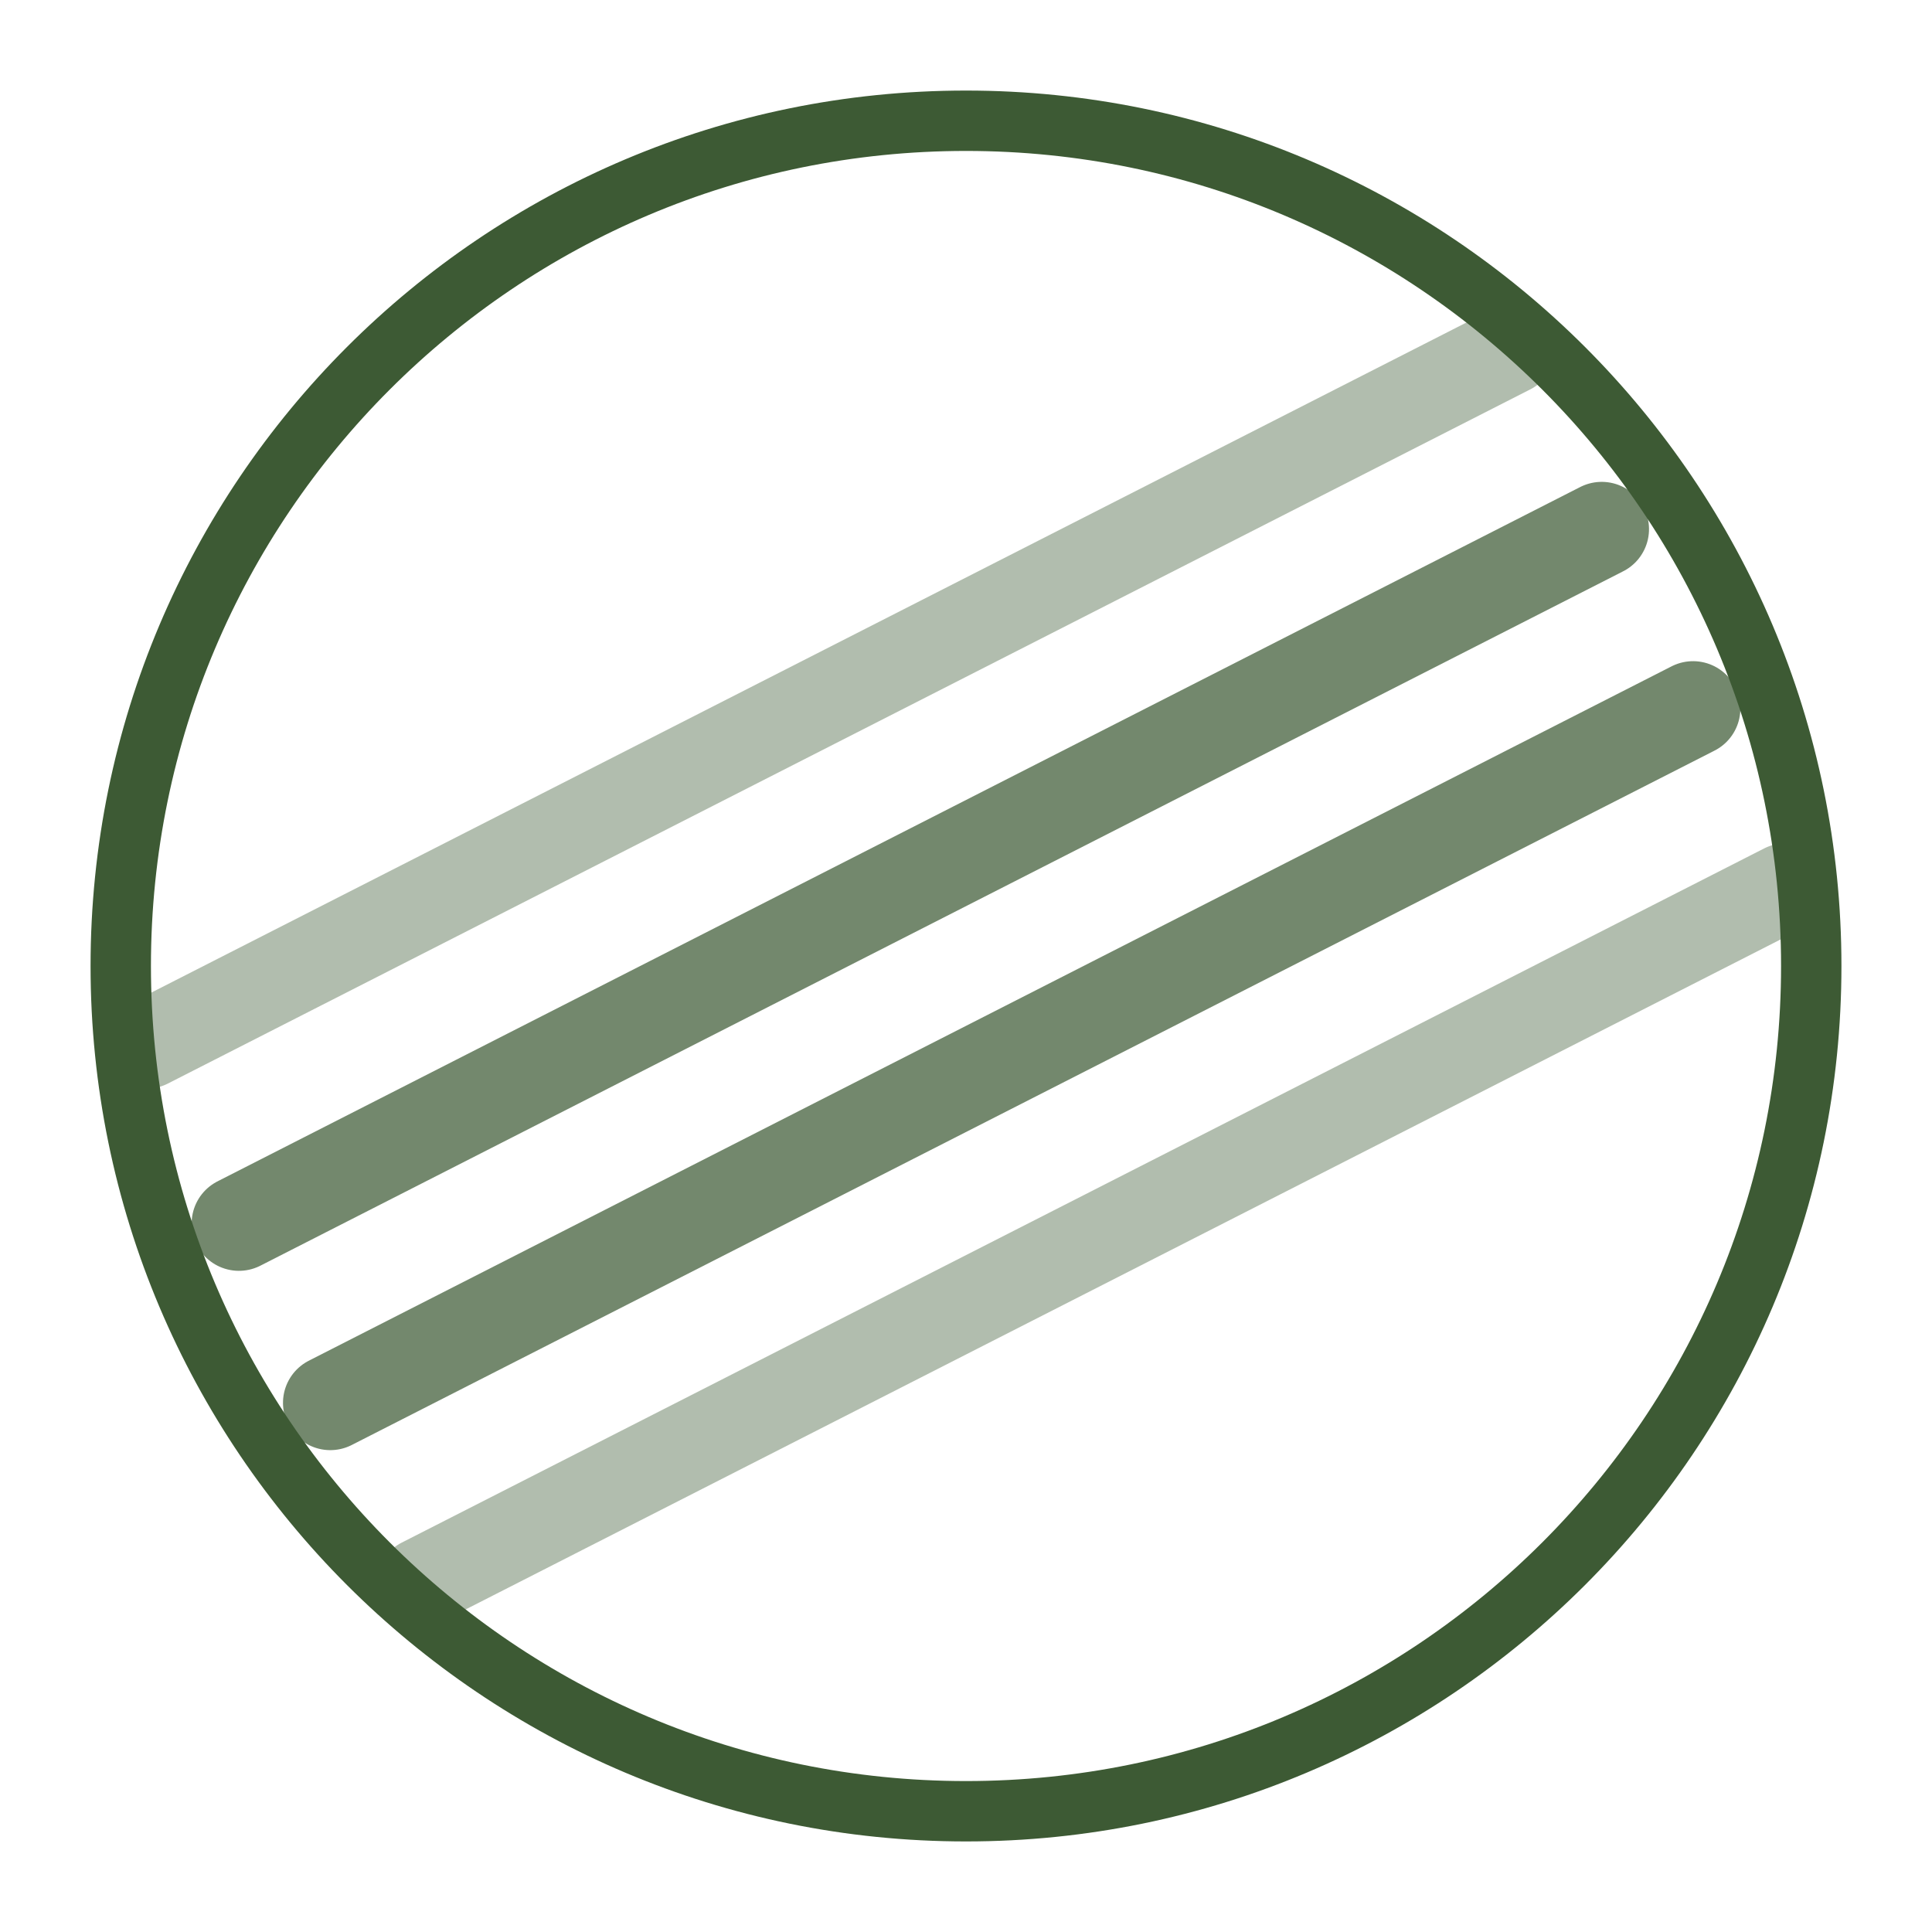
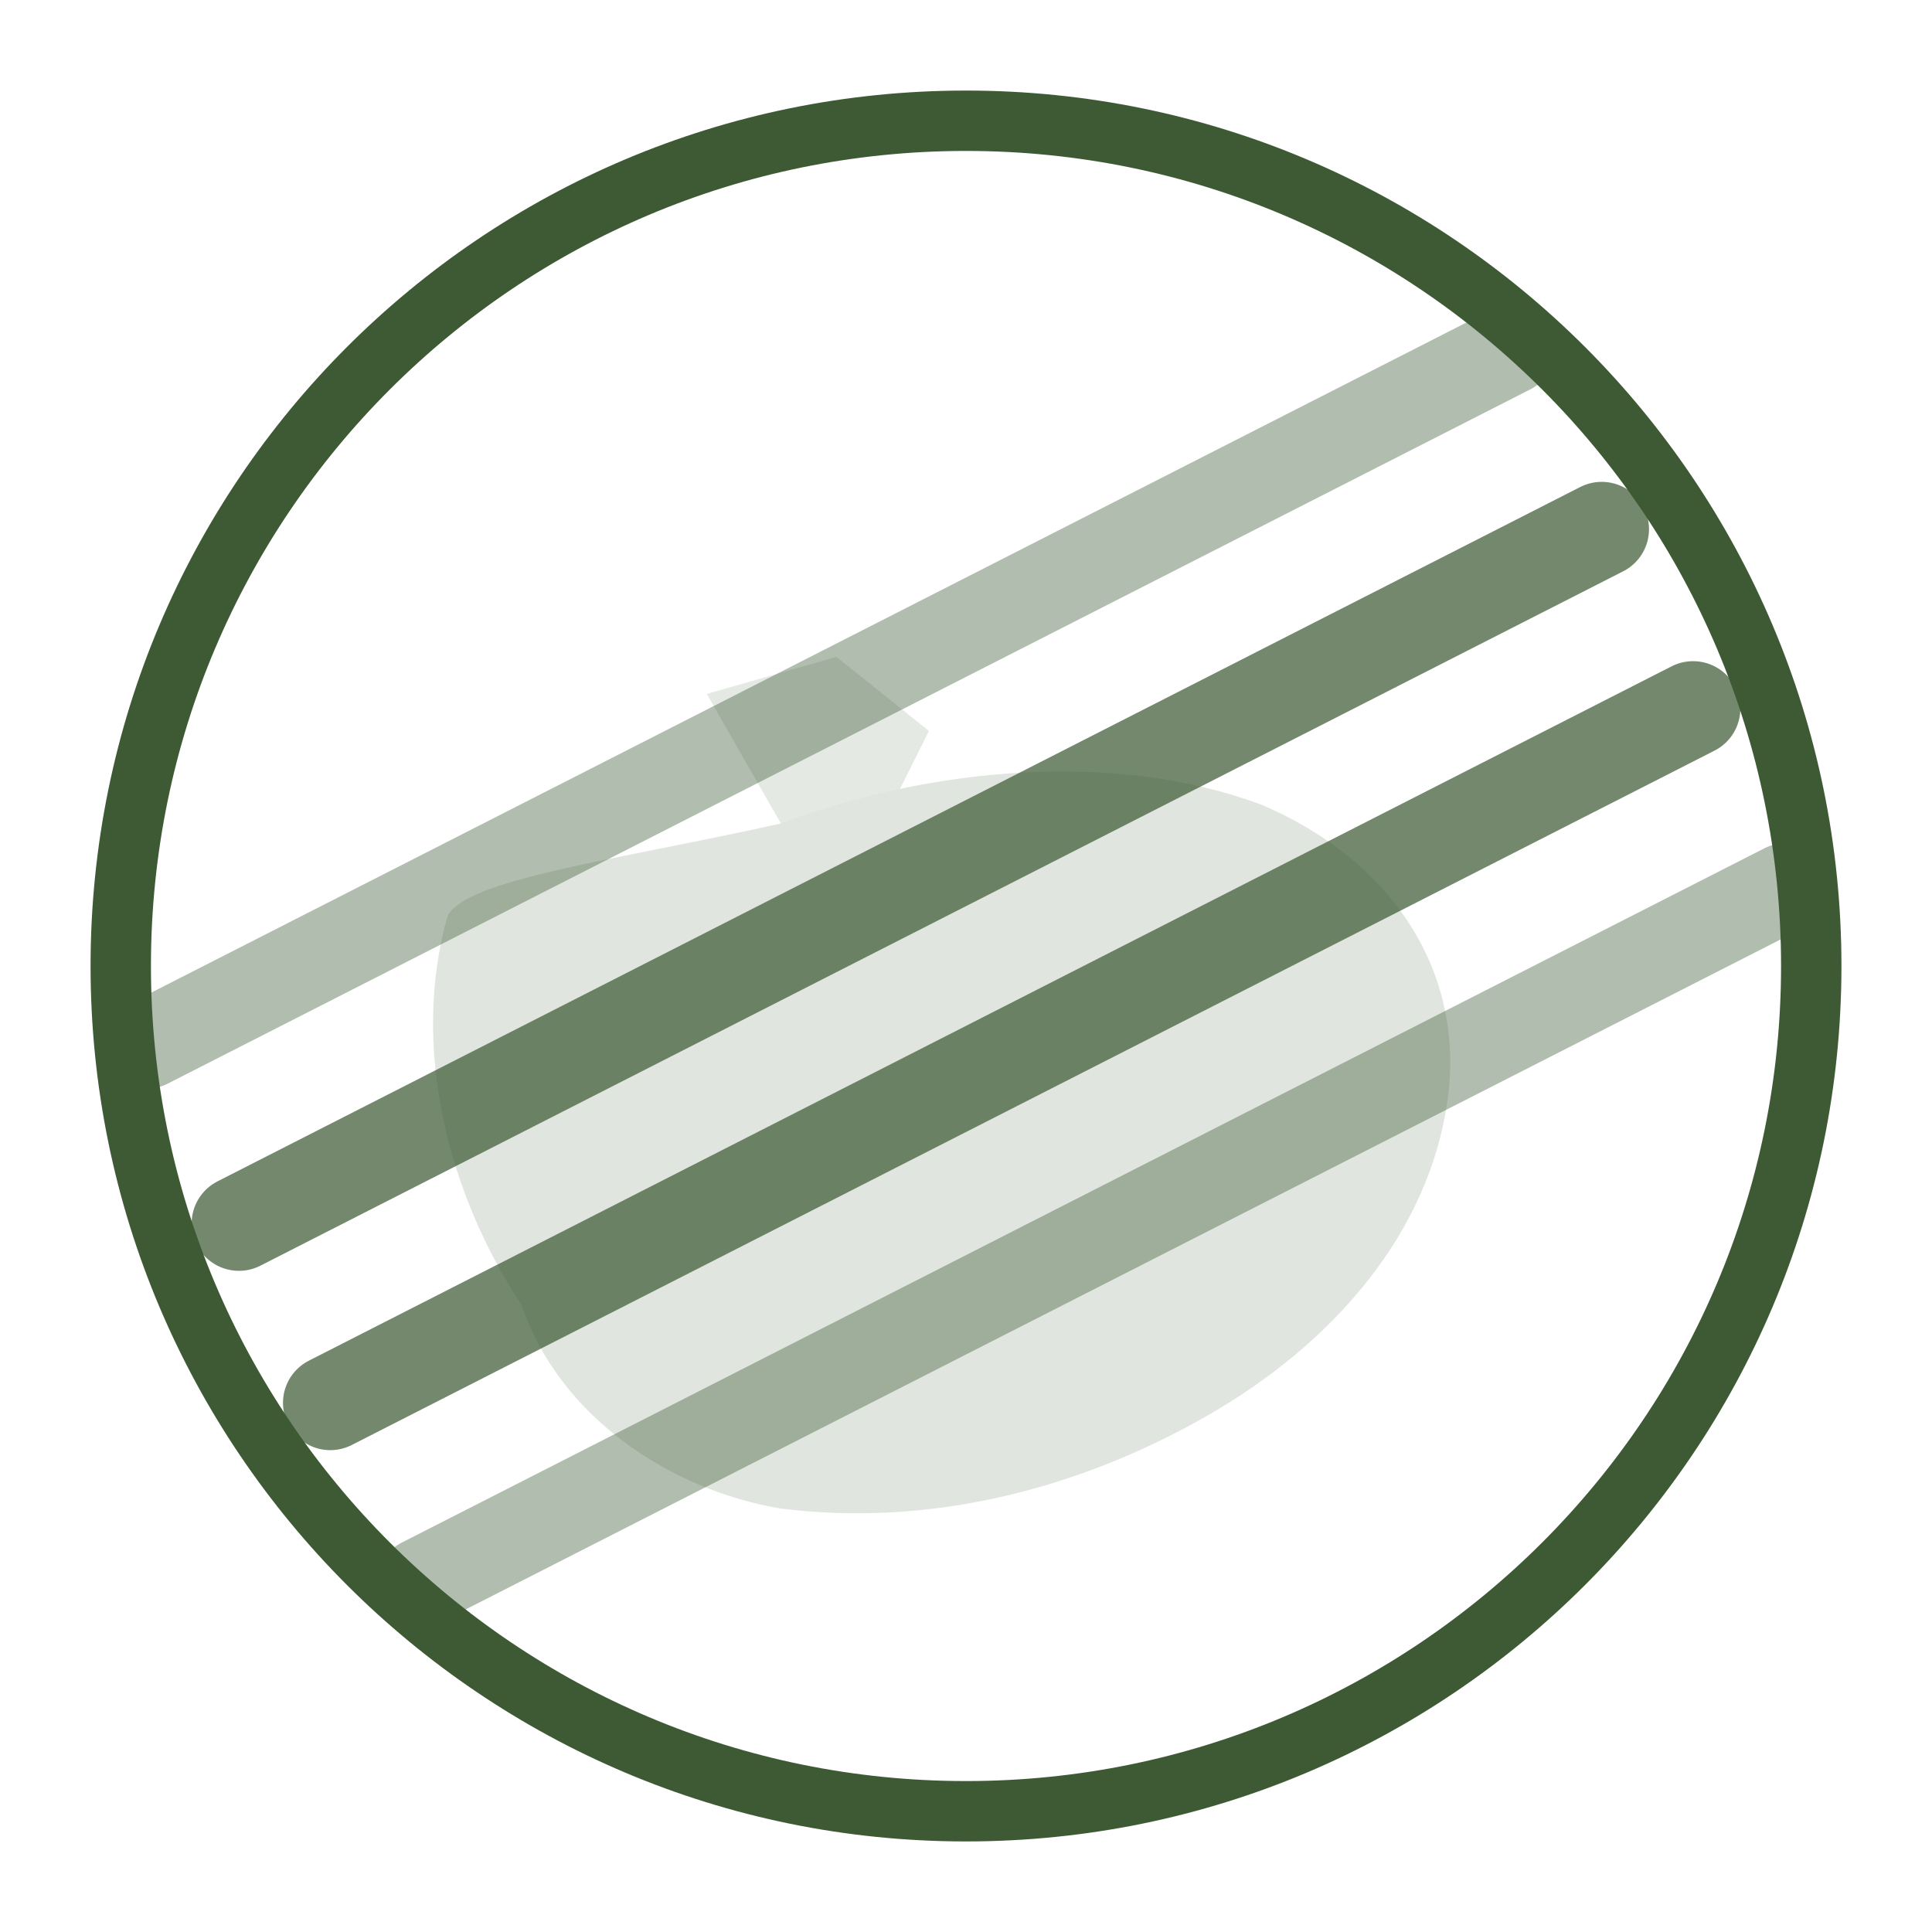
<svg xmlns="http://www.w3.org/2000/svg" viewBox="0 0 48 48" fill="none" role="img" aria-label="Fibraca">
  <defs>
    <clipPath id="c">
      <circle cx="24" cy="24" r="20.5" />
    </clipPath>
  </defs>
  <circle cx="24" cy="24" r="21" stroke="#3d5a34" stroke-width="1.5" />
-   <g clip-path="url(#c)" stroke="#3d5a34" stroke-linecap="round">
-     <g transform="translate(24 24) rotate(-27)">
-       <line x1="-19" y1="-7.5" x2="19" y2="-7.5" stroke-width="2.2" opacity="0.4" />
-       <line x1="-19" y1="-2.5" x2="19" y2="-2.5" stroke-width="2.35" opacity="0.72" />
-       <line x1="-19" y1="2.5" x2="19" y2="2.5" stroke-width="2.35" opacity="0.72" />
-       <line x1="-19" y1="7.5" x2="19" y2="7.5" stroke-width="2.2" opacity="0.4" />
+   <g clip-path="url(#c)">
+     <g transform="translate(24 31.5) scale(0.92)" fill="#3d5a34" opacity="0.16">
+       <path d="M -14 -9.5 C -15 -6 -14 -2 -12 1 C -11 4 -8 6 -5 6.5 C -1 7 3 6 6.5 4 C 10 2 12.5 -1 13 -4.5 C 13.5 -8 11.5 -11 8 -12.5 C 4 -14 -1 -13.5 -5 -12 C -9.5 -11 -13.5 -10.5 -14 -9.5 Z" />
+       <path d="M -5 -12 L -7 -15.5 L -3.5 -16.5 L -1 -14.5 L -2 -12.5 Z" opacity="0.85" />
+     </g>
+     <g stroke="#3d5a34" stroke-linecap="round">
+       <g transform="translate(24 24) rotate(-27)">
+         <line x1="-19" y1="-7.5" x2="19" y2="-7.5" stroke-width="2.2" opacity="0.4" />
+         <line x1="-19" y1="-2.5" x2="19" y2="-2.5" stroke-width="2.35" opacity="0.72" />
+         <line x1="-19" y1="2.5" x2="19" y2="2.5" stroke-width="2.35" opacity="0.72" />
+         <line x1="-19" y1="7.5" x2="19" y2="7.5" stroke-width="2.2" opacity="0.4" />
+       </g>
    </g>
  </g>
</svg>
